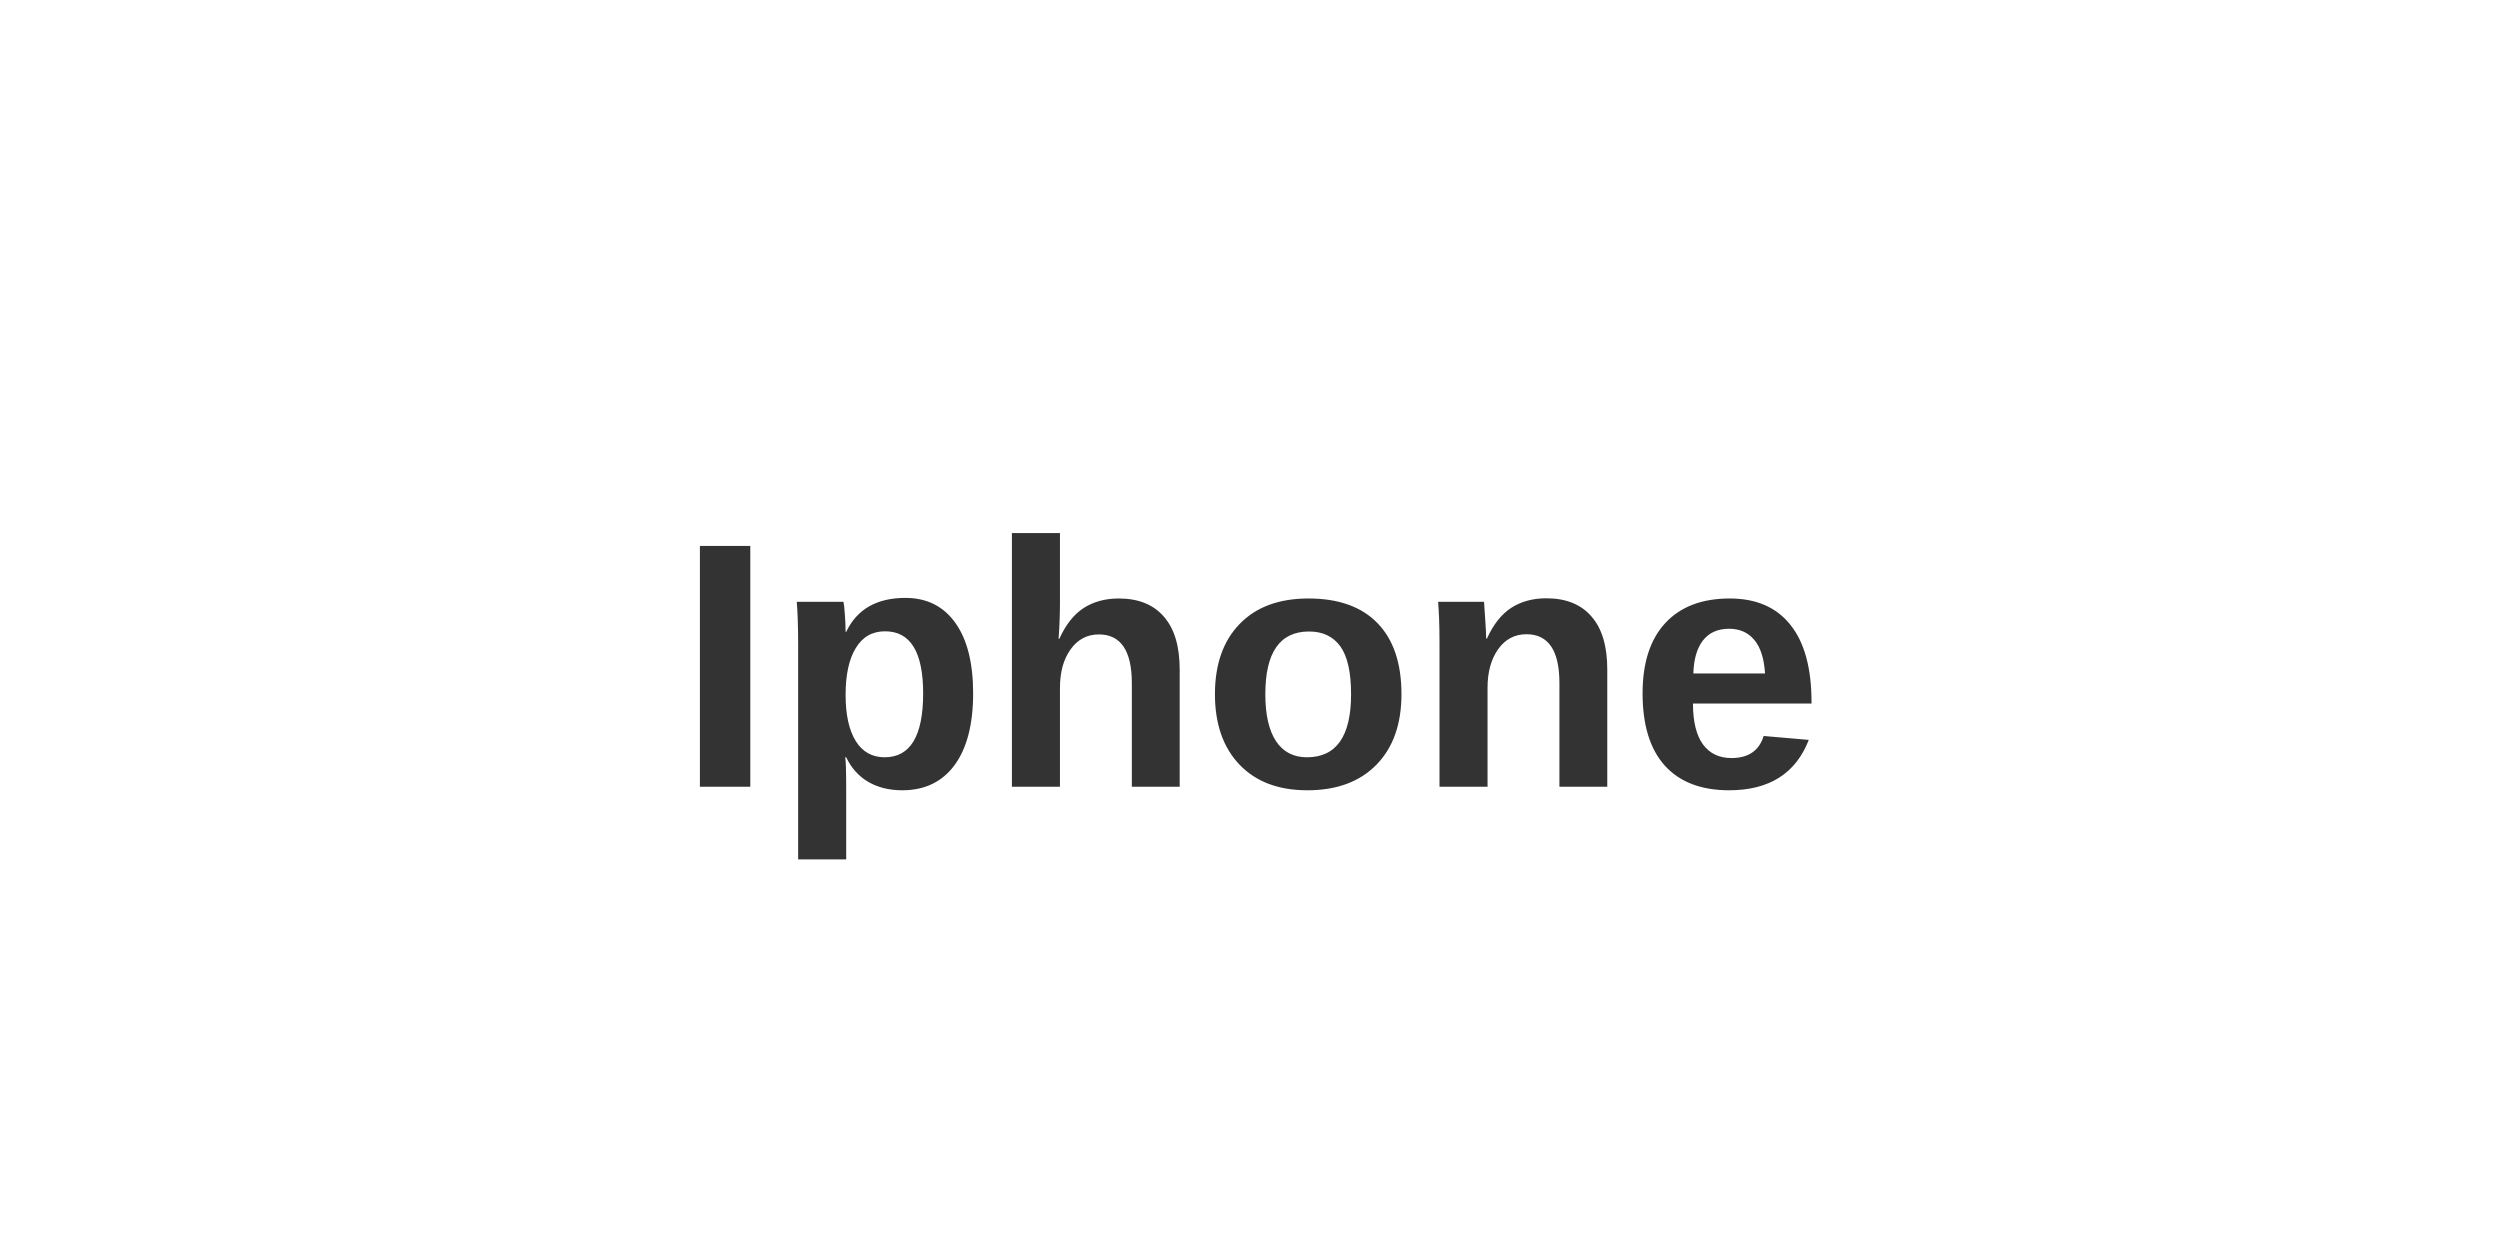
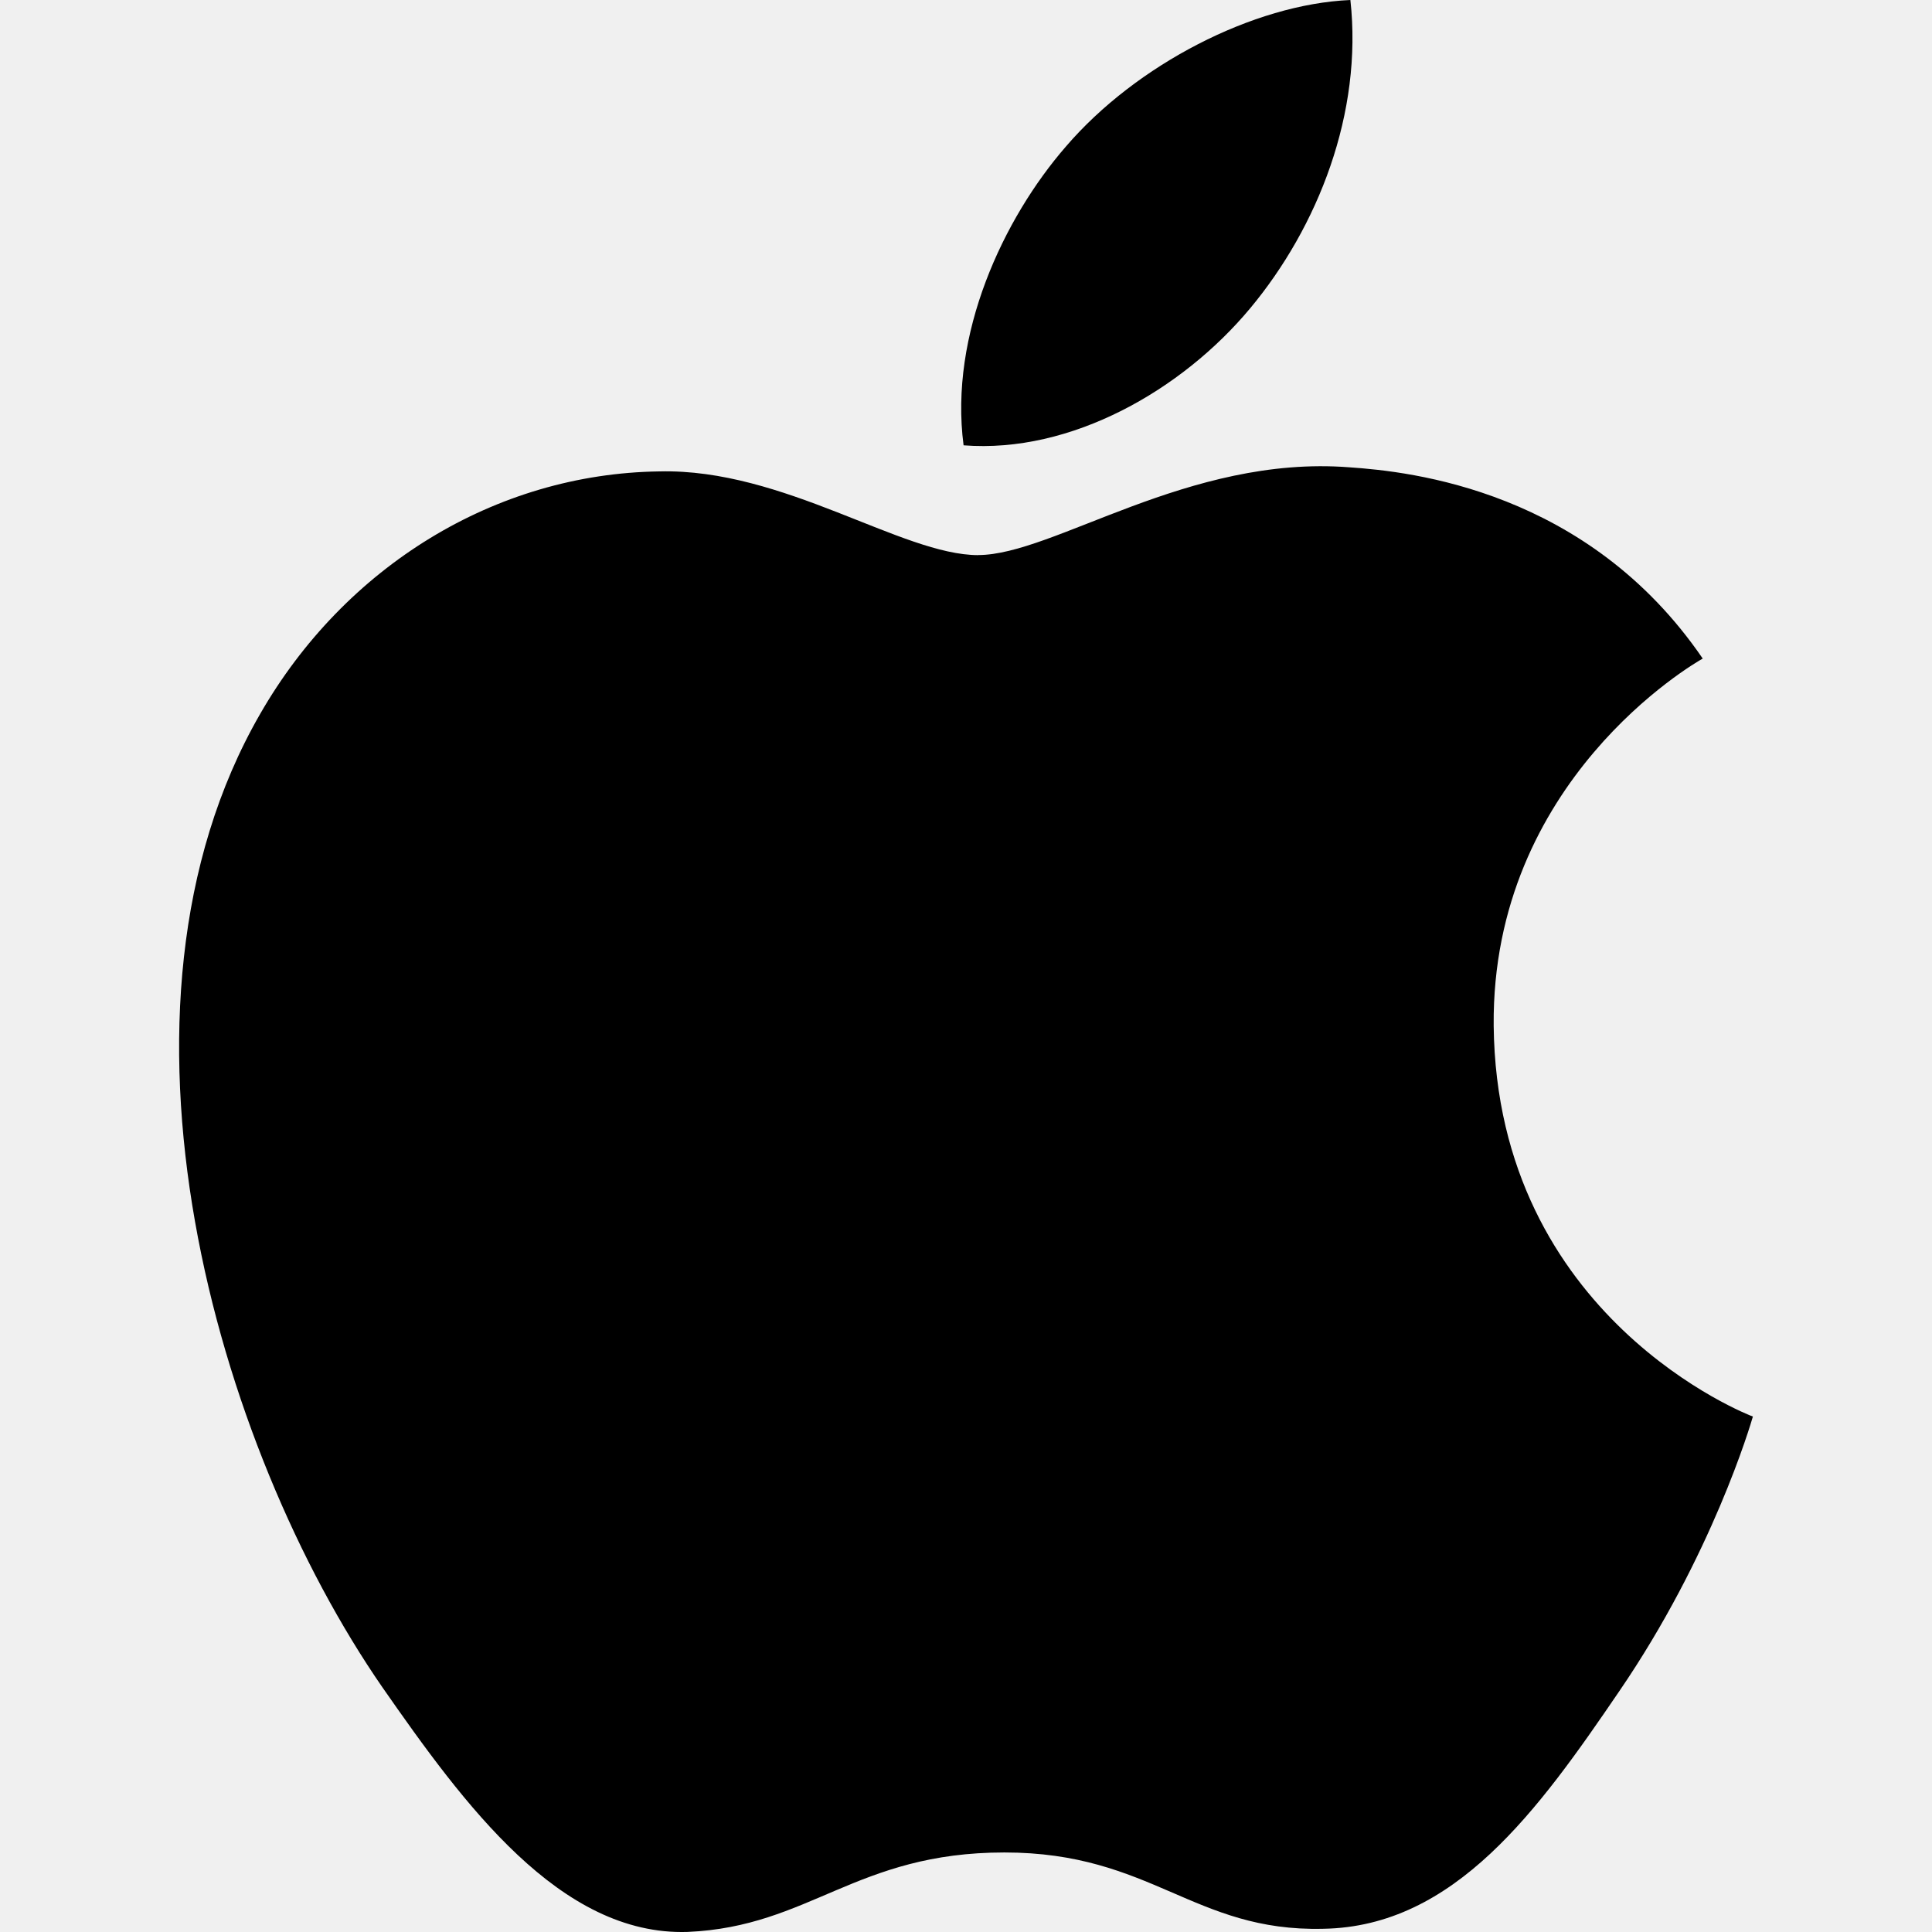
- <svg xmlns="http://www.w3.org/2000/svg" width="200" height="100" viewBox="0 0 200 100">
-   <rect width="200" height="100" fill="#ffffff" />
-   <text x="100" y="55" font-family="Arial, Helvetica, sans-serif" font-size="28" font-weight="bold" fill="#333333" text-anchor="middle" dominant-baseline="middle">
-     Iphone
-   </text>
+ <svg xmlns="http://www.w3.org/2000/svg" fill="#000000" role="img" viewBox="0 0 24 24">
+   <path d="M12.152 6.896c-.948 0-2.415-1.078-3.96-1.04-2.04.027-3.91 1.183-4.961 3.014-2.117 3.675-.546 9.103 1.519 12.09 1.013 1.454 2.208 3.09 3.792 3.039 1.52-.065 2.09-.987 3.935-.987 1.831 0 2.35.987 3.96.948 1.637-.026 2.676-1.48 3.676-2.948 1.156-1.688 1.636-3.325 1.662-3.415-.039-.013-3.182-1.221-3.22-4.857-.026-3.04 2.48-4.494 2.597-4.559-1.429-2.09-3.623-2.324-4.39-2.376-2-.156-3.675 1.09-4.61 1.09zM15.53 3.83c.843-1.012 1.4-2.427 1.245-3.83-1.207.052-2.662.805-3.532 1.818-.78.896-1.454 2.338-1.273 3.714 1.338.104 2.715-.688 3.559-1.701" />
</svg>
